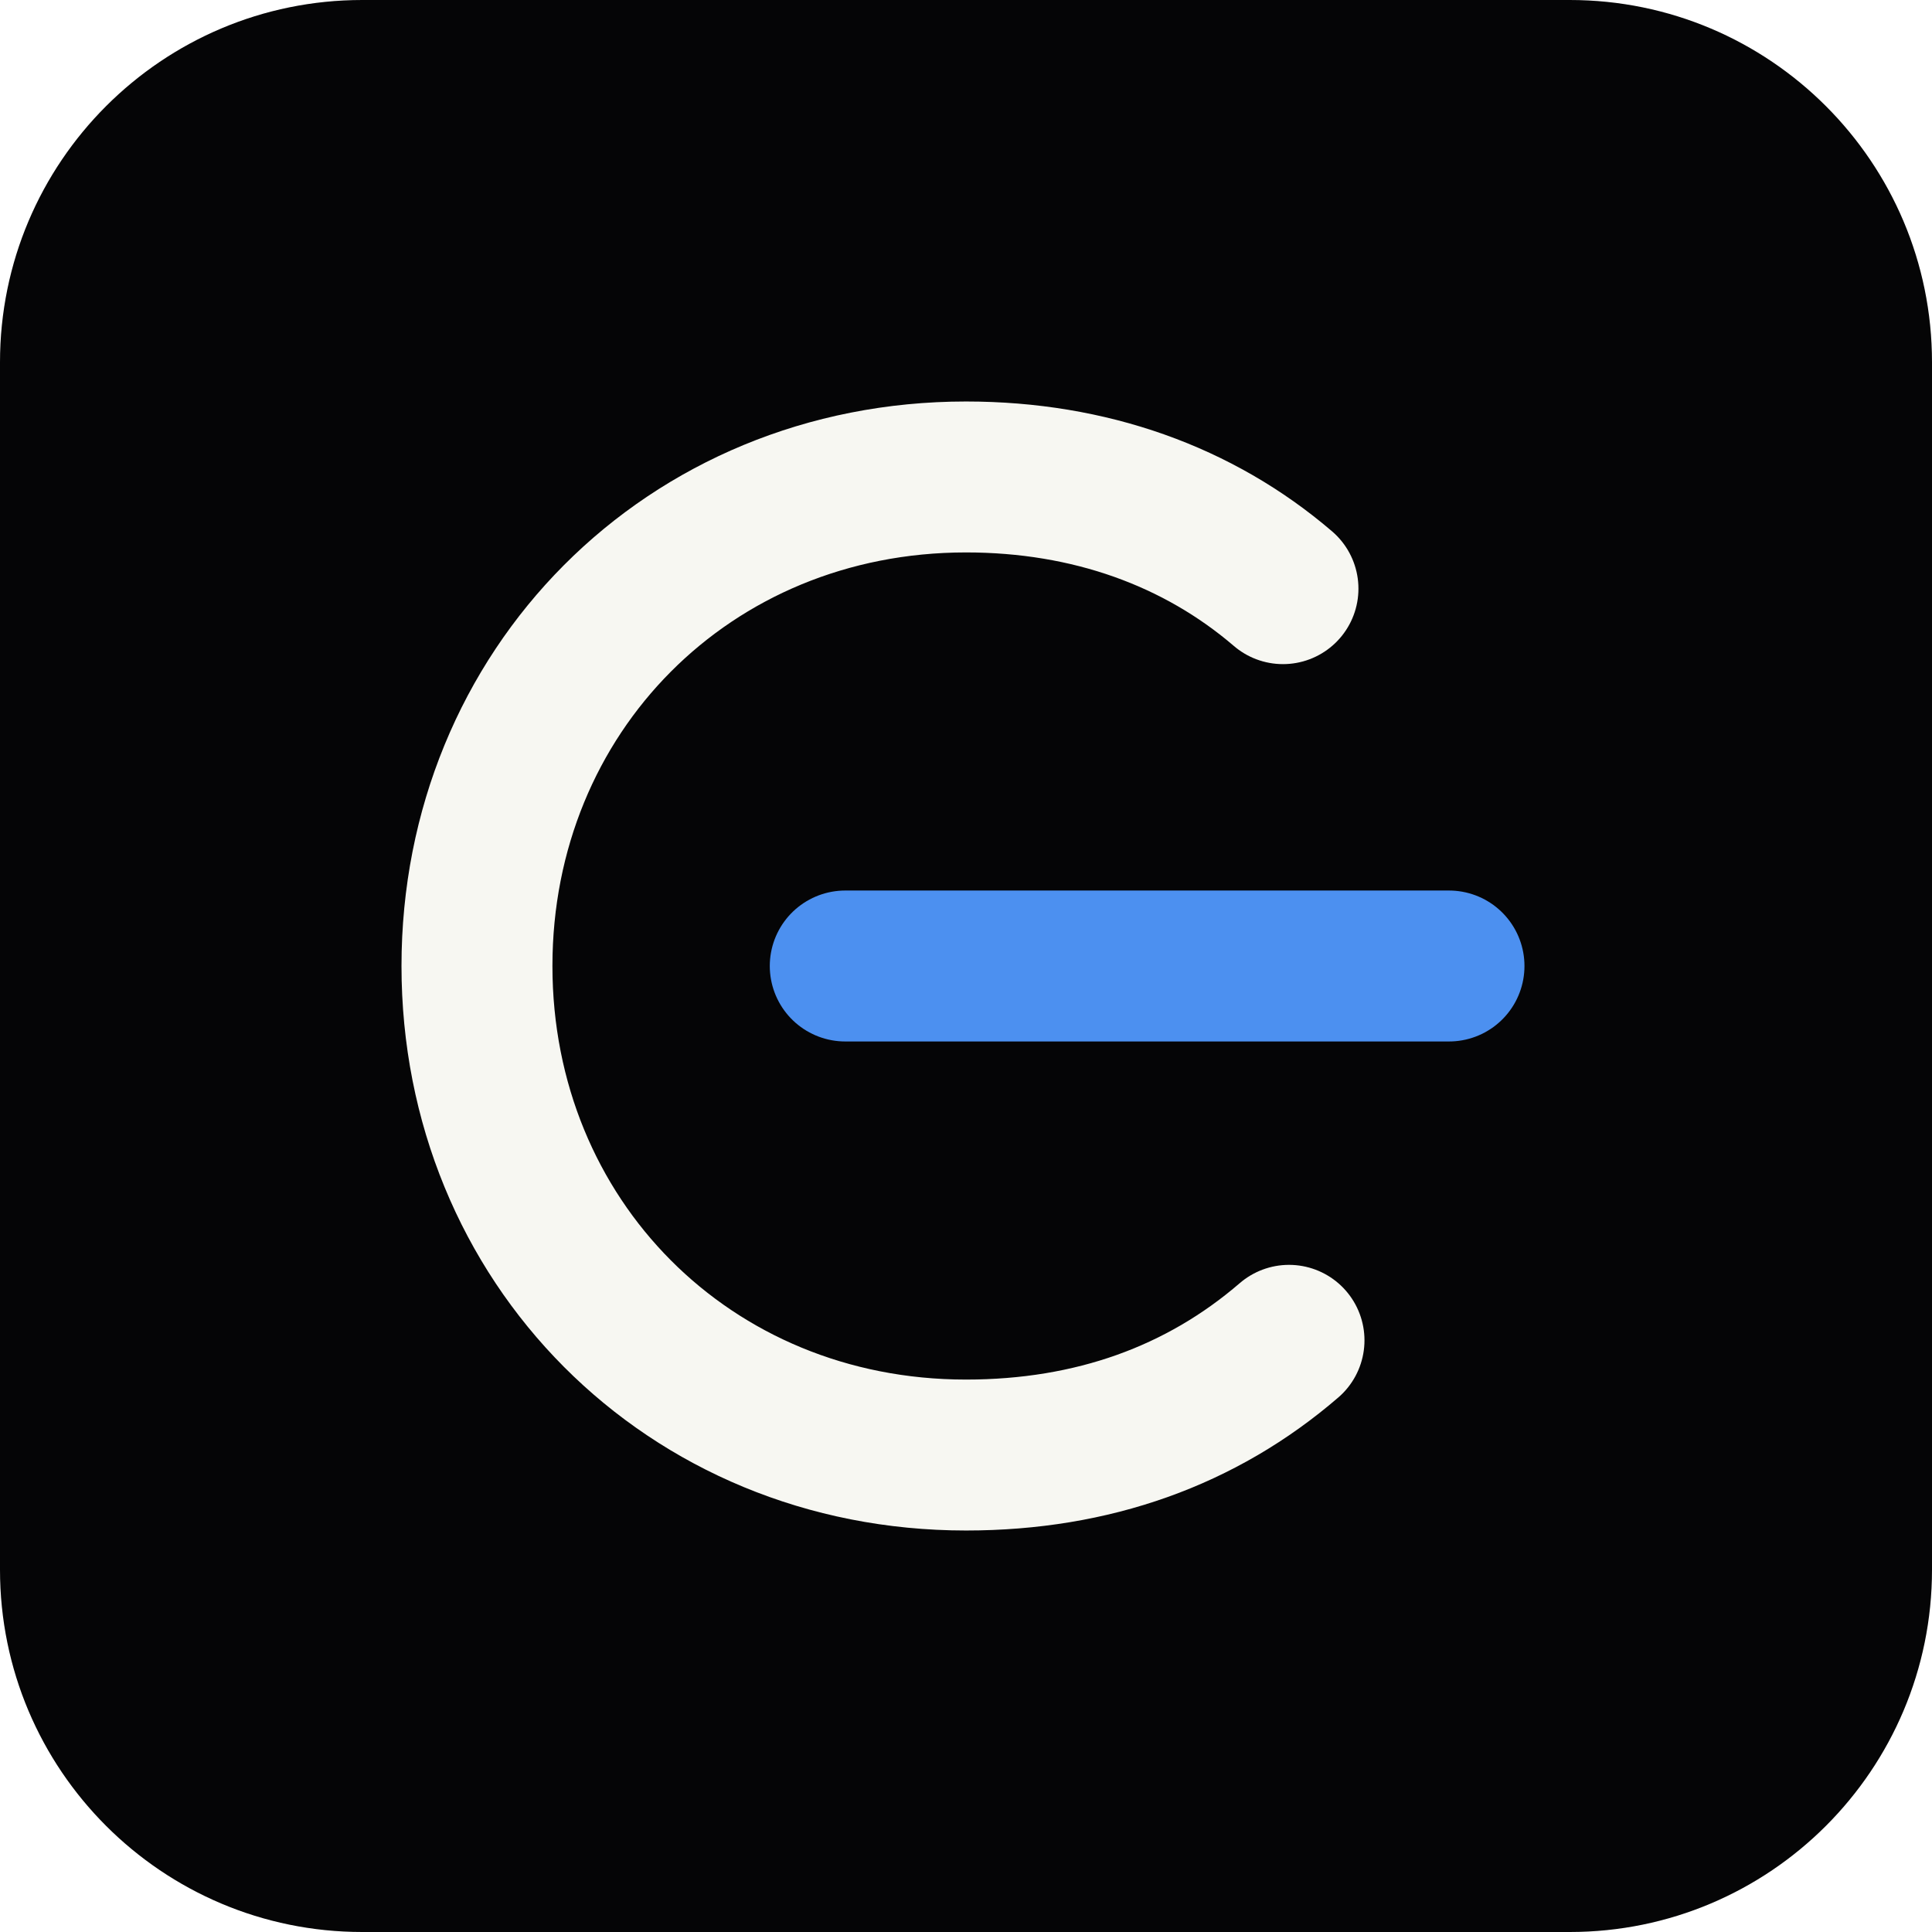
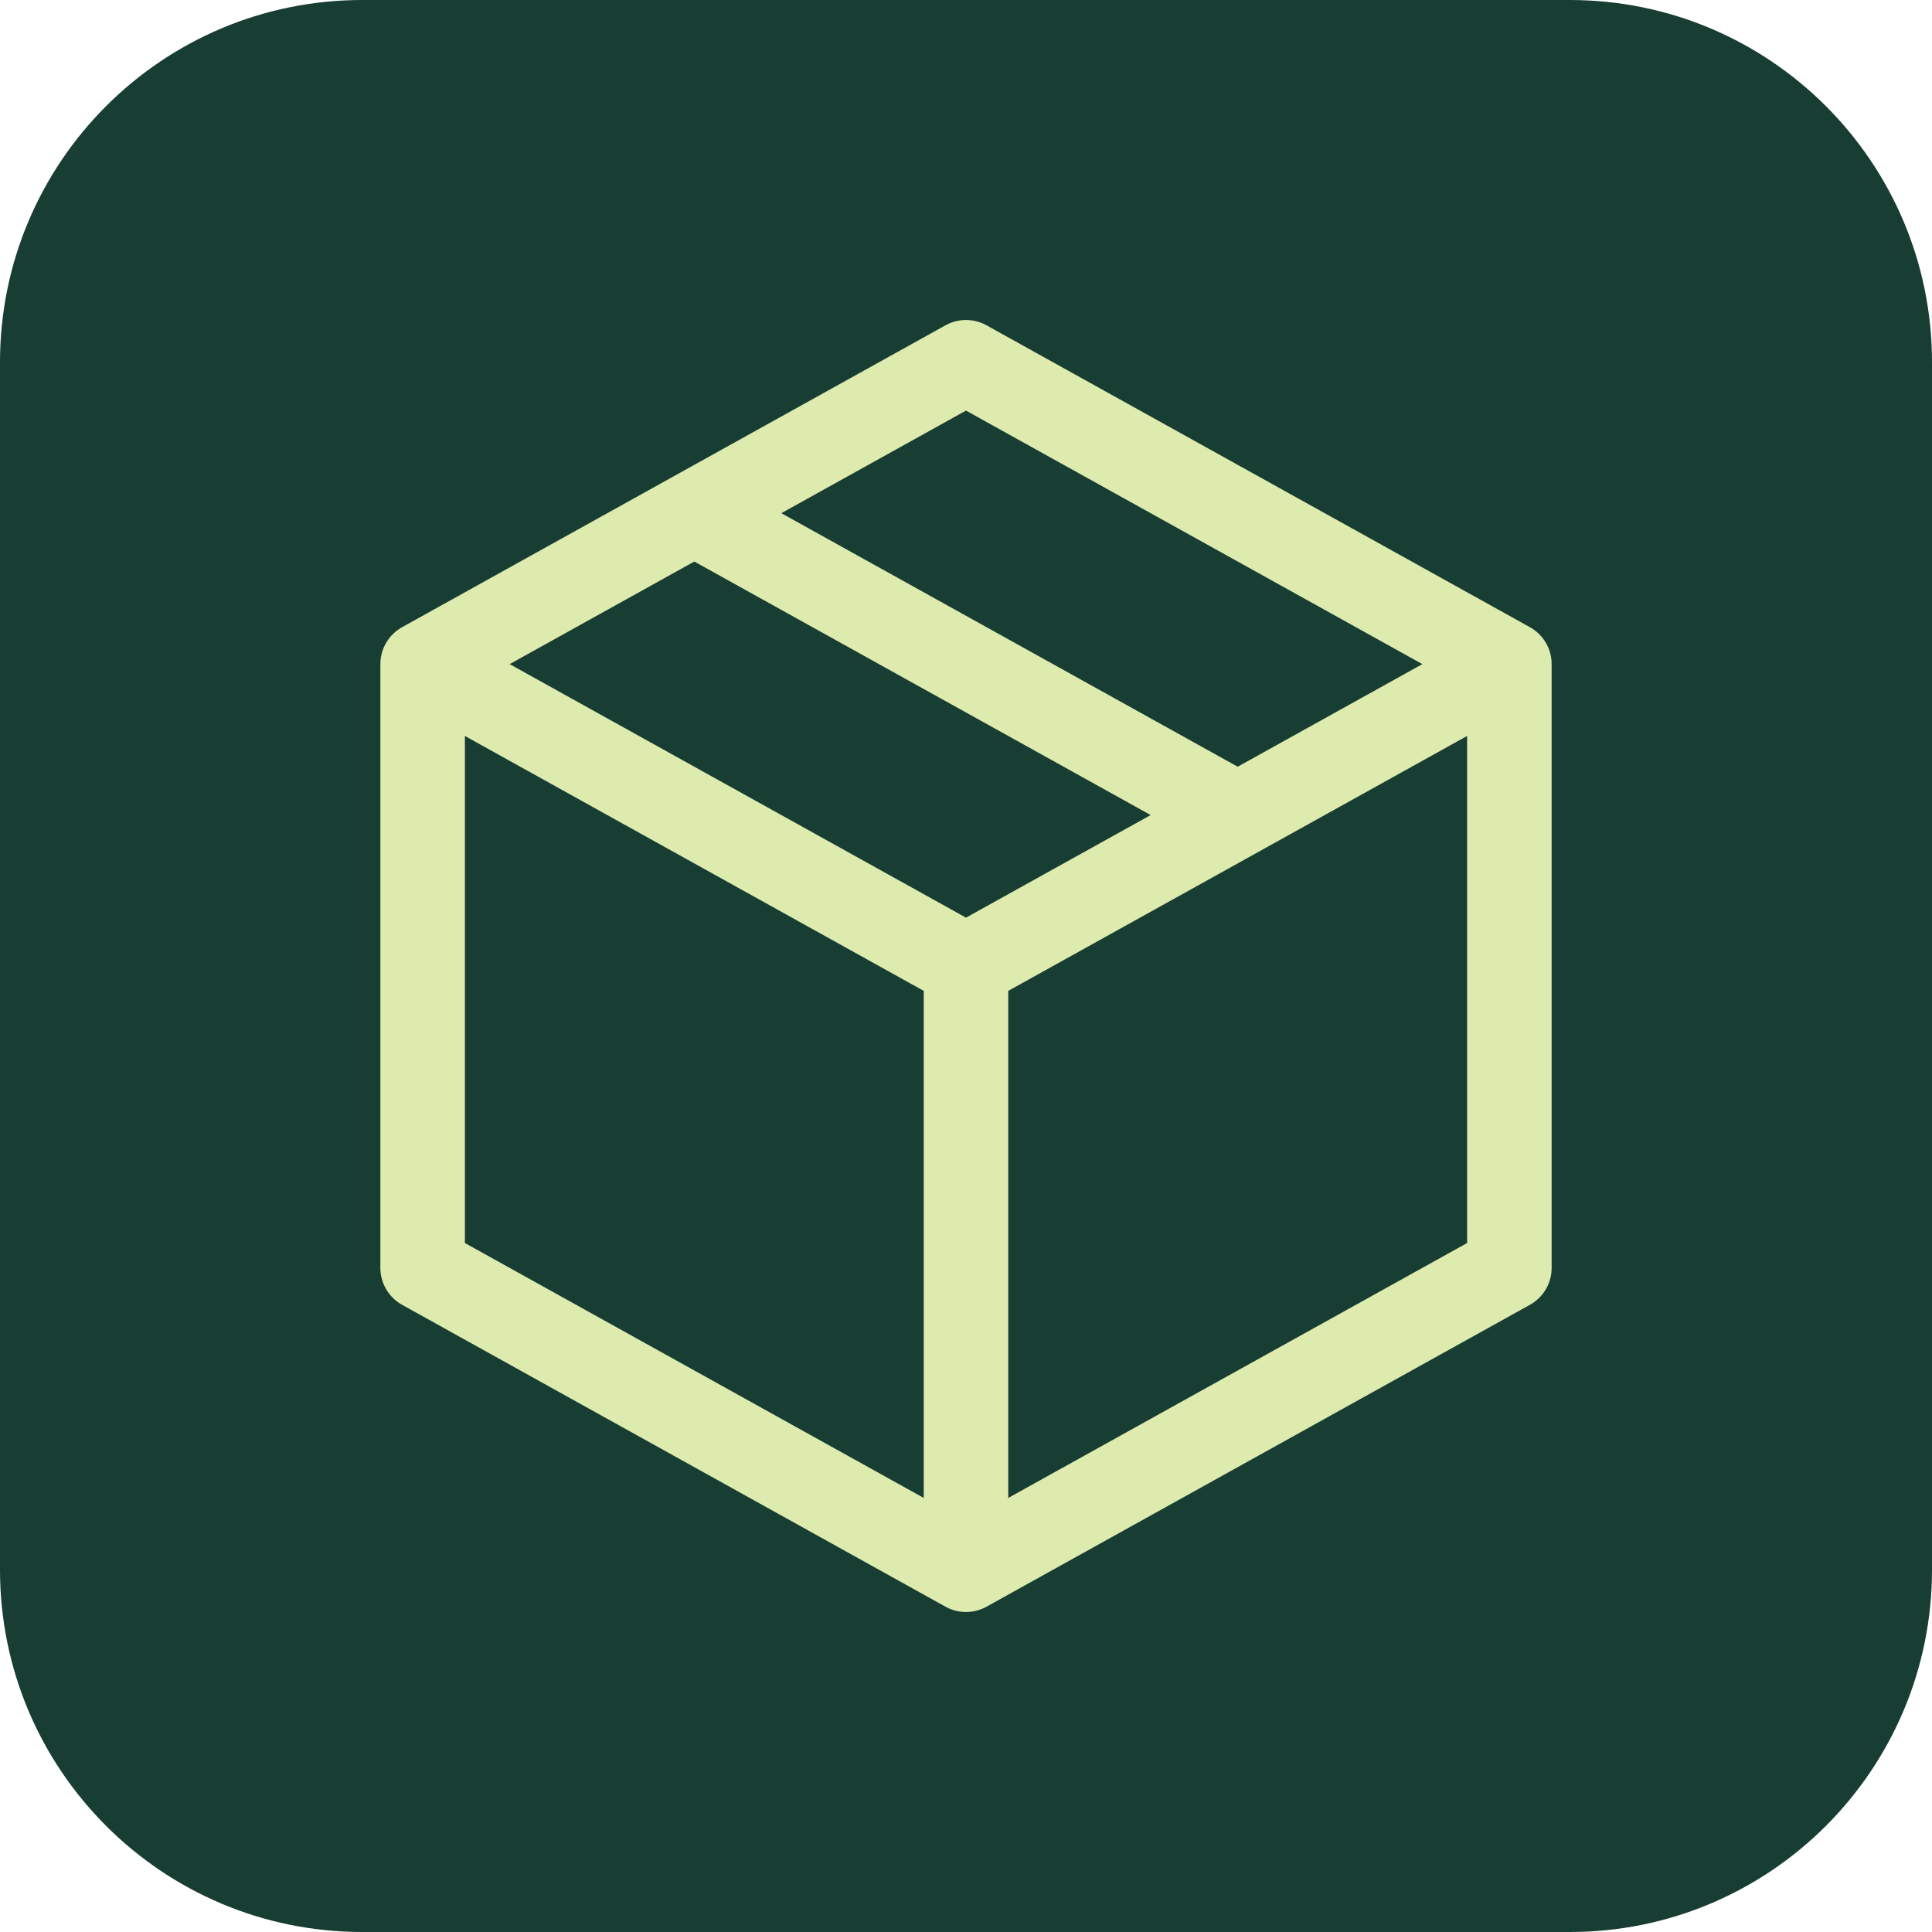
<svg xmlns="http://www.w3.org/2000/svg" viewBox="0 0 64 64">
-   <rect width="64" height="64" rx="12" fill="#050506" />
-   <path d="M42.5 19.5c-2.8-2.4-6.4-3.7-10.5-3.7-9.2 0-16.2 7.1-16.2 16.2S22.8 48.2 32 48.2c4.2 0 7.8-1.3 10.7-3.8" fill="none" stroke="#f7f7f2" stroke-width="5" stroke-linecap="round" />
-   <path d="M28 32h20" stroke="#4c90f0" stroke-width="5" stroke-linecap="round" />
+   <rect width="64" height="64" rx="12" fill="#183d32" />
+   <g stroke="#ddebaf" stroke-width="2.8" fill="none" stroke-linejoin="round">
+     <path d="m32 12 18 10v20L32 52 14 42V22Z" />
+     <path d="m14 22 18 10 18-10M32 32v20M23 17l18 10" />
+   </g>
</svg>
